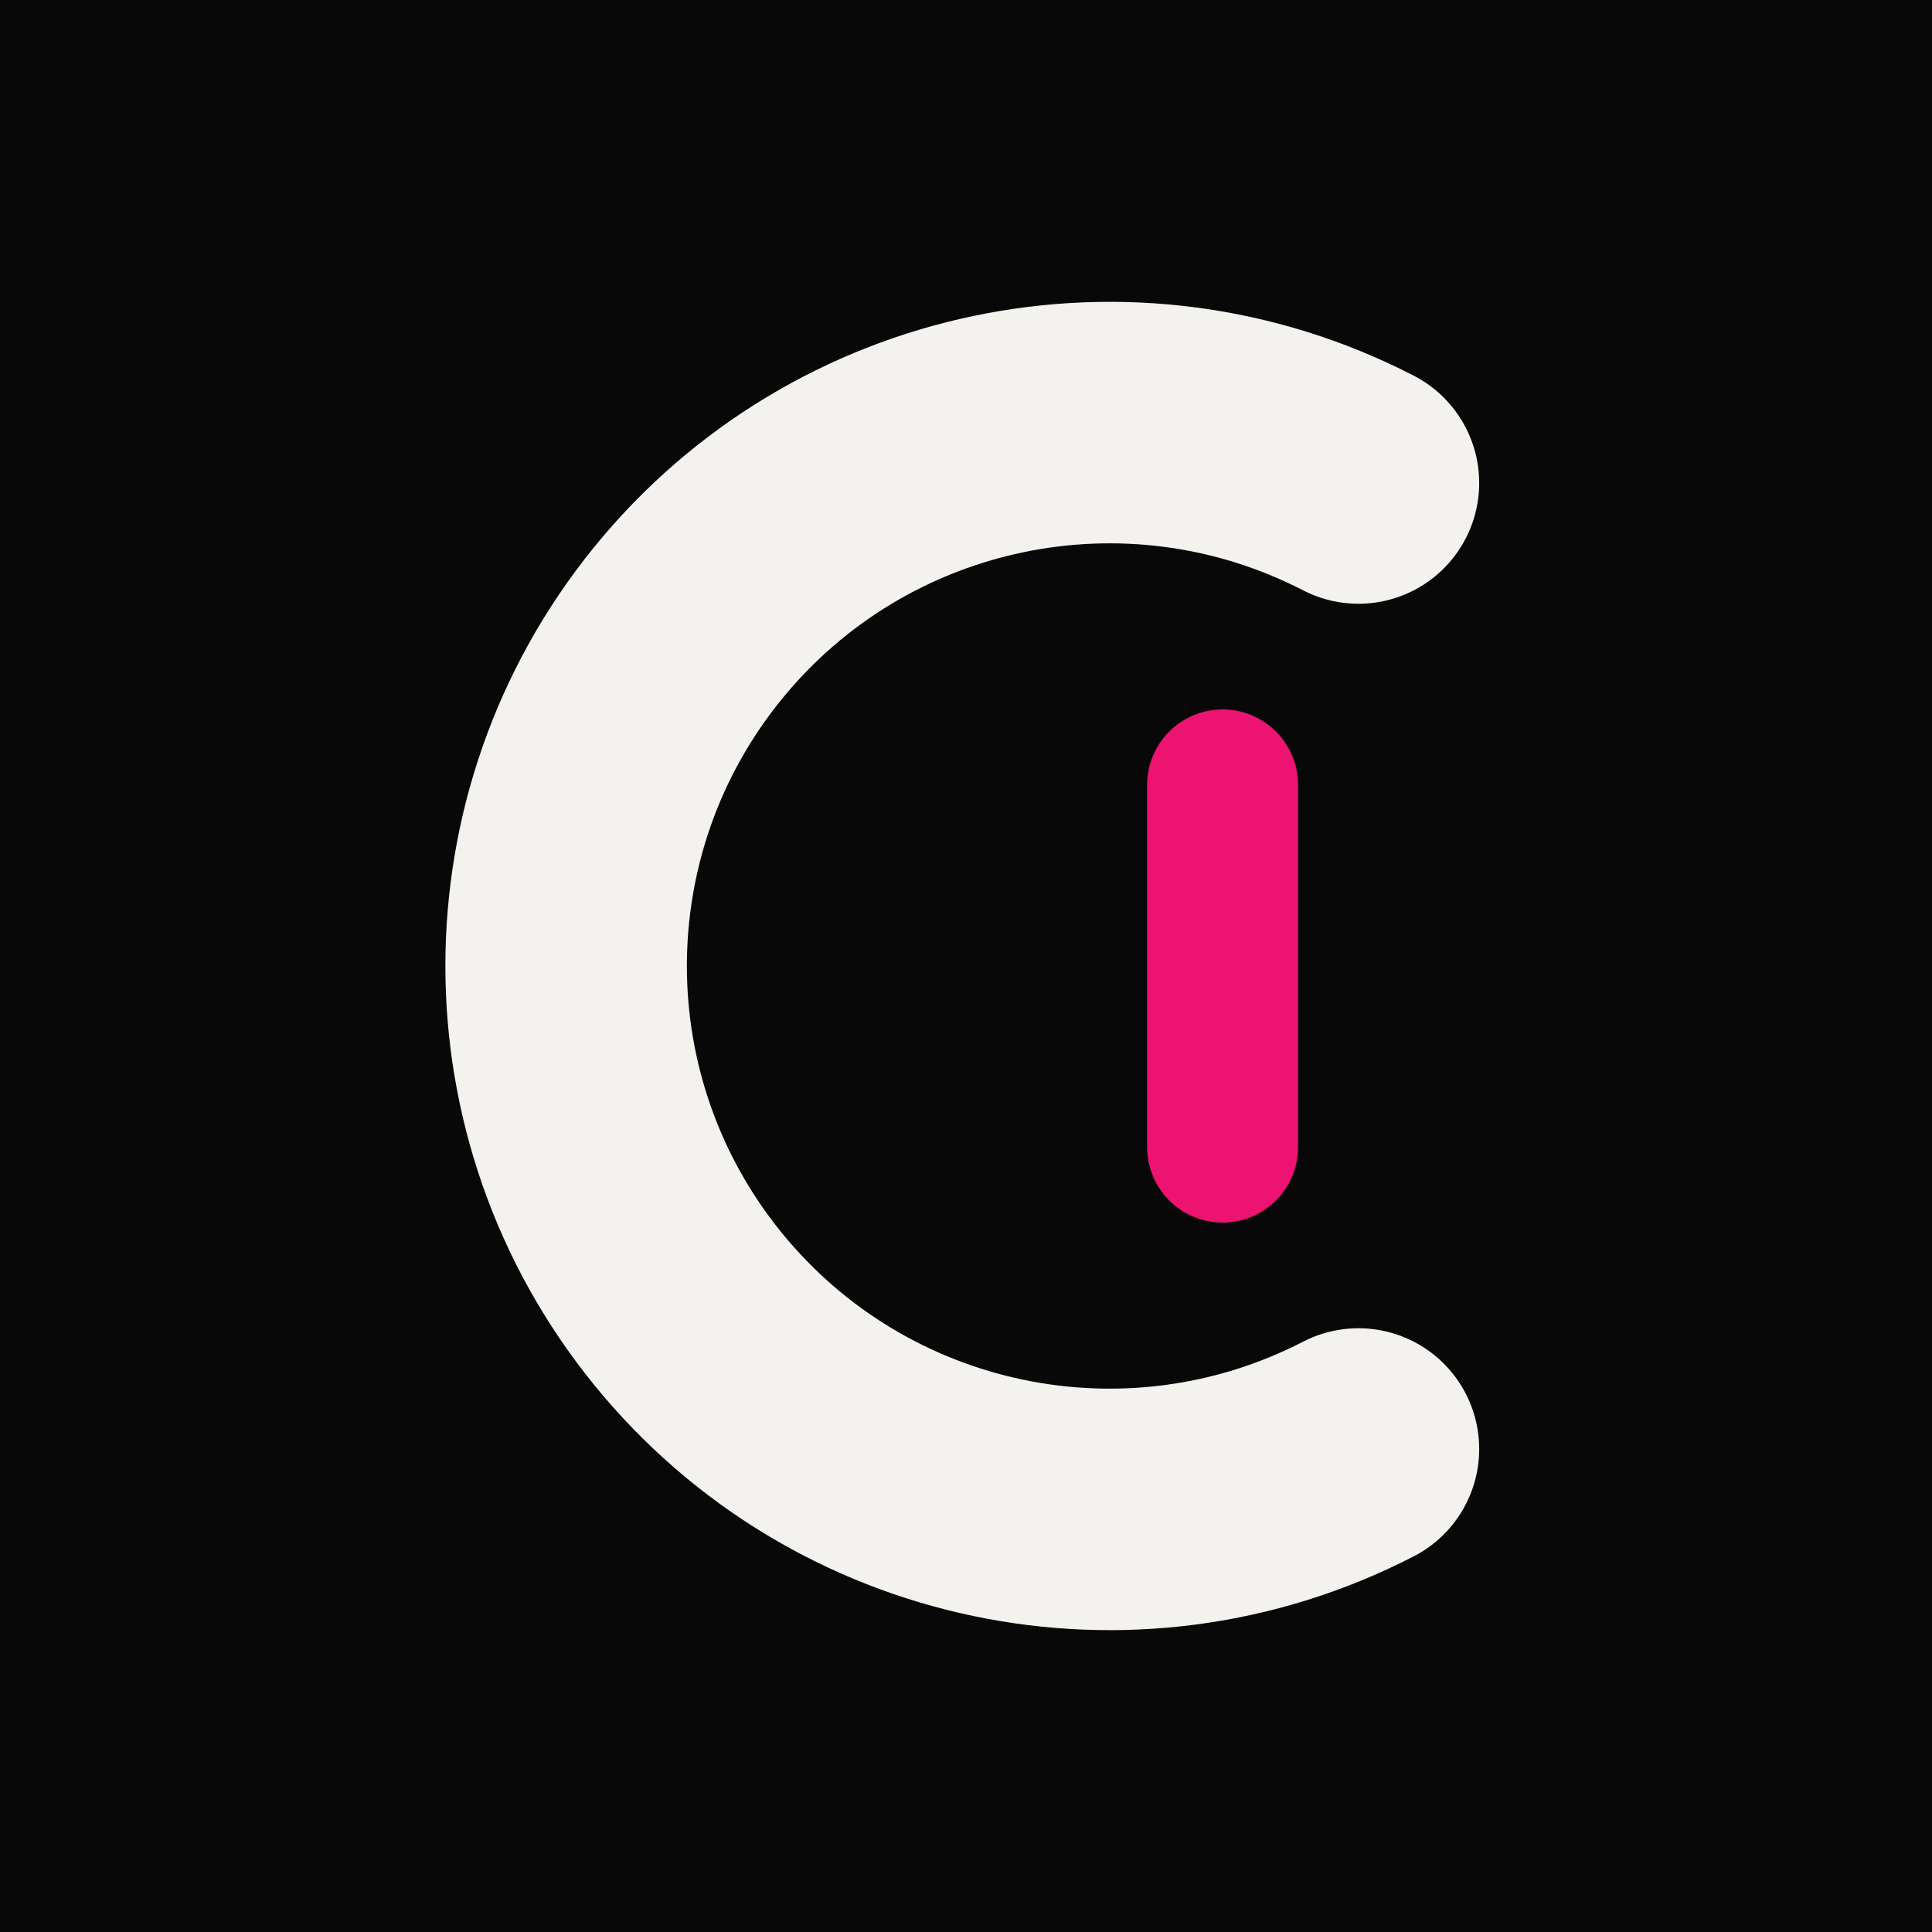
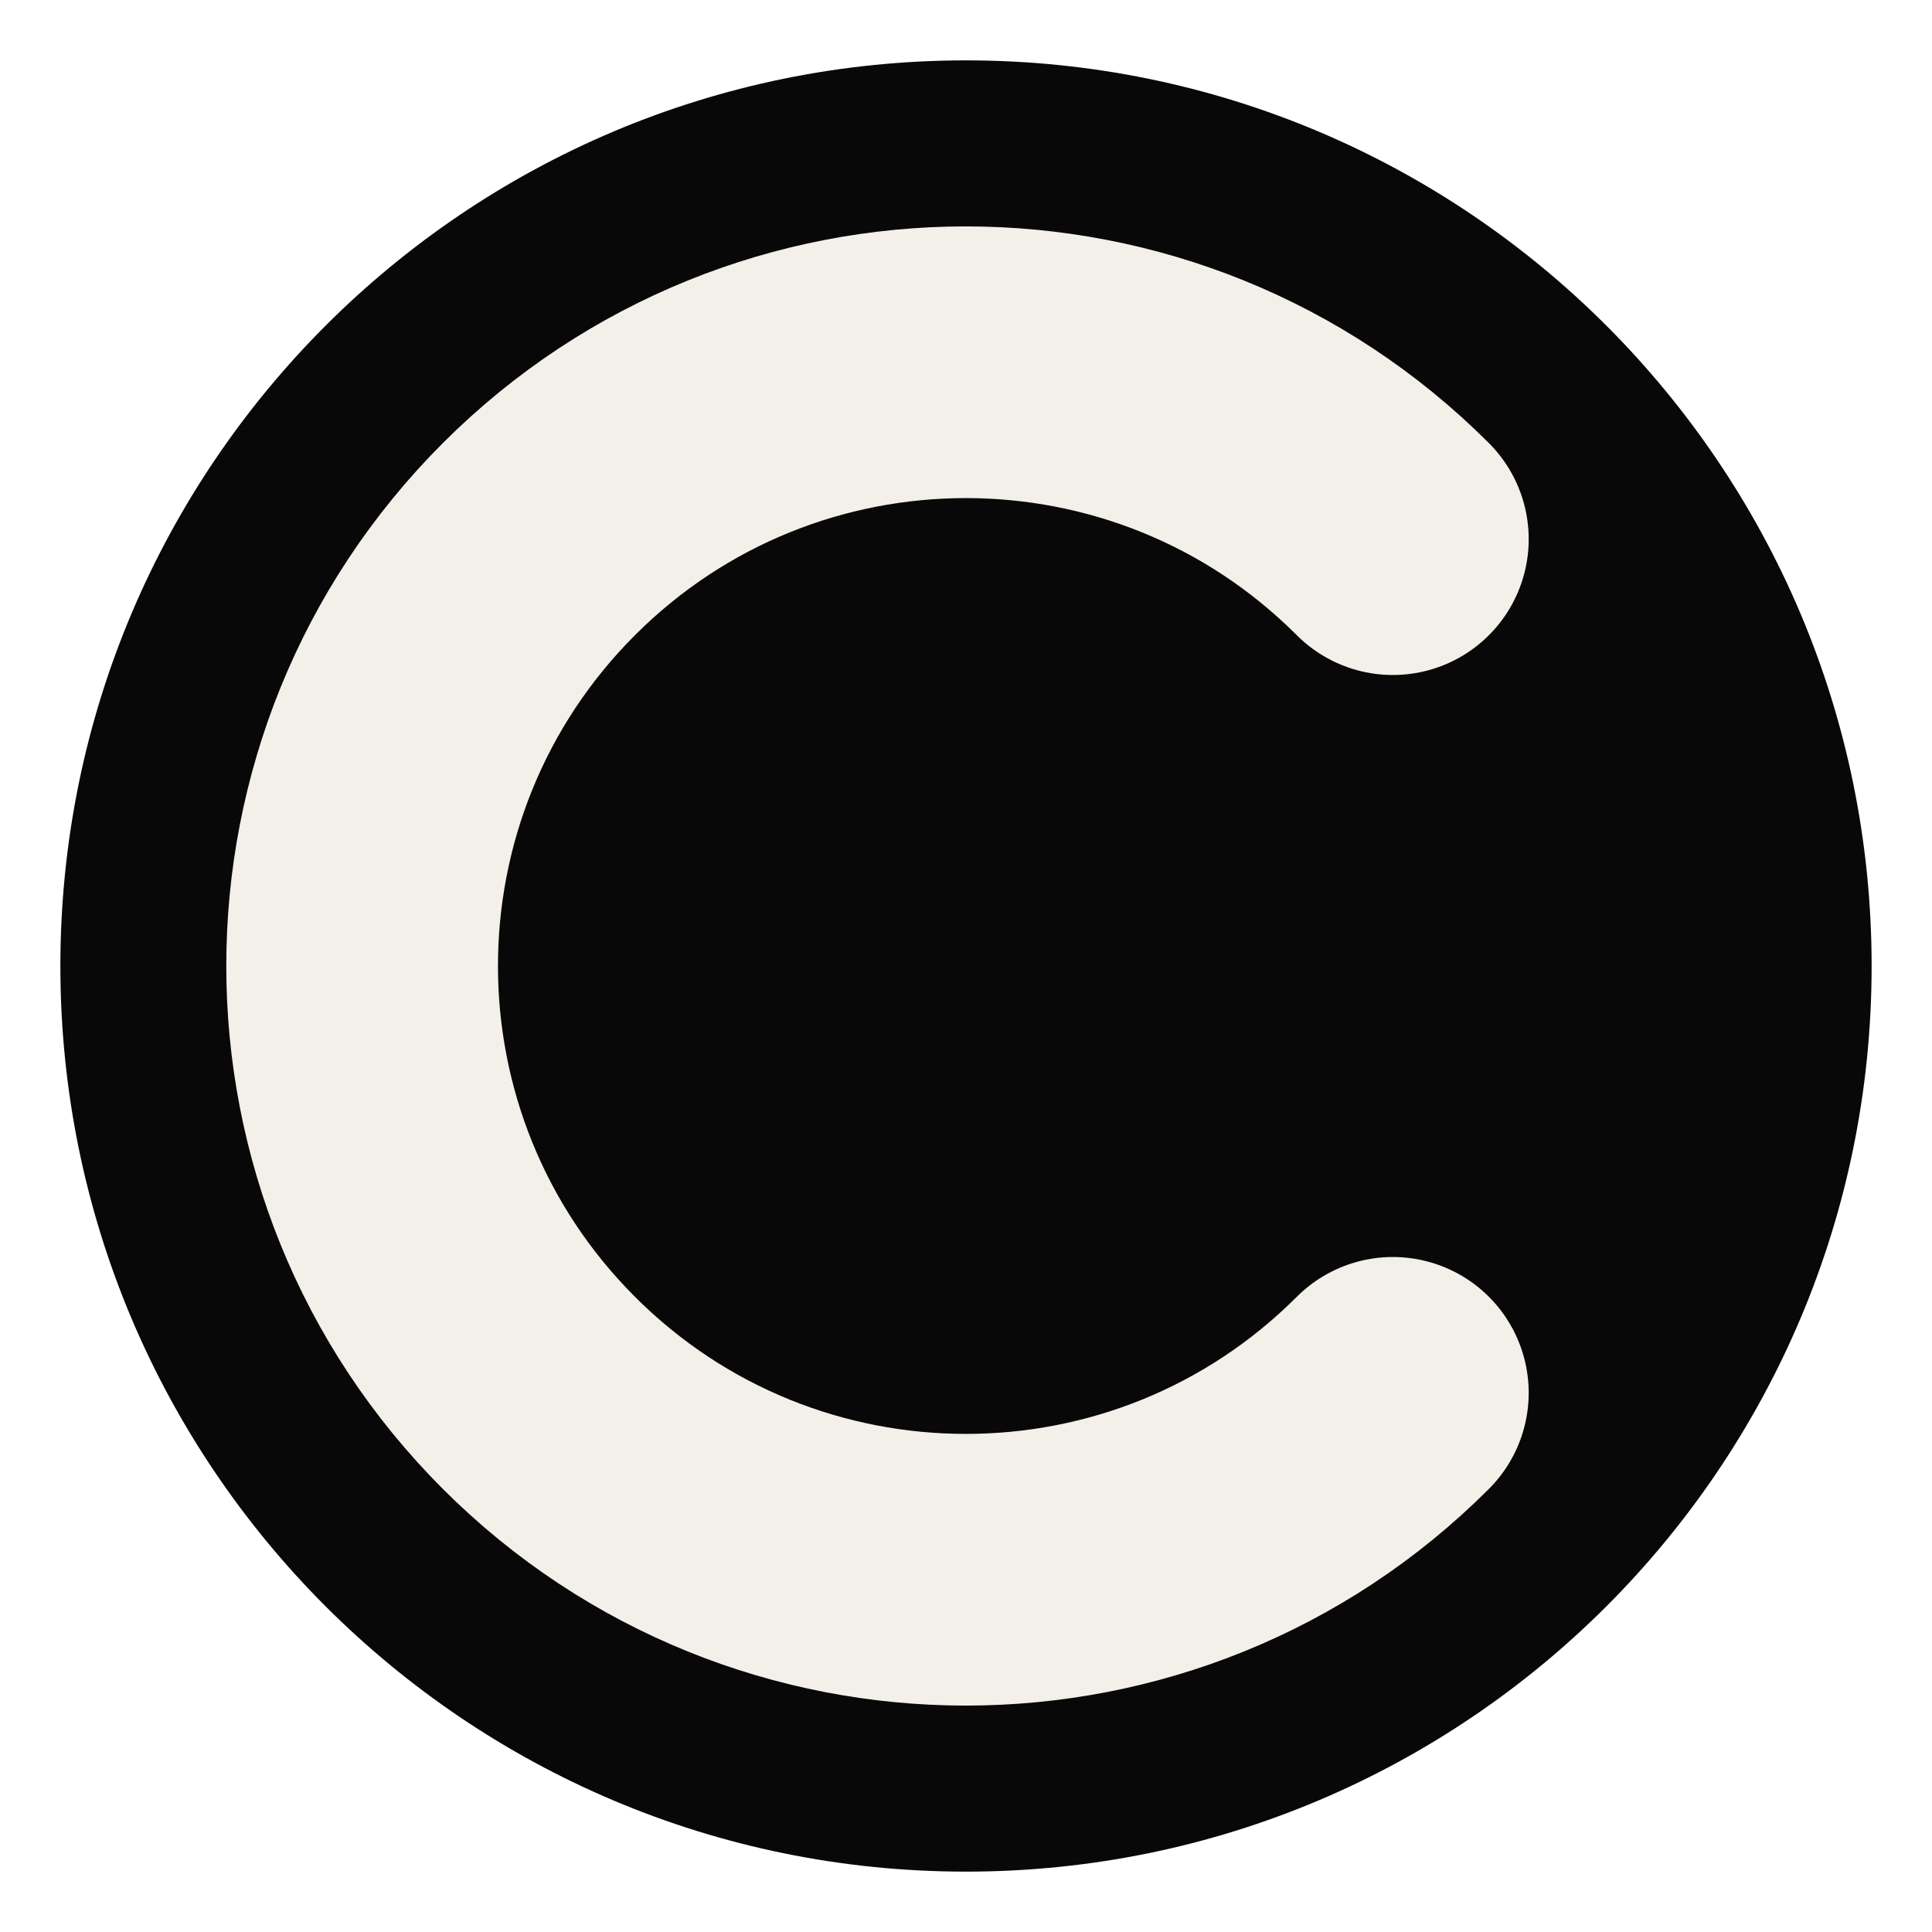
<svg xmlns="http://www.w3.org/2000/svg" viewBox="0 0 64 64" role="img" aria-label="Clayton Gentry">
-   <rect width="64" height="64" fill="#080808" />
-   <path d="M45 16A18 18 0 1 0 45 48" fill="none" stroke="#f3f2ef" stroke-linecap="round" stroke-width="8" />
-   <path d="M40.5 26V38" fill="none" stroke="hsl(334 85% 50%)" stroke-linecap="round" stroke-width="5" />
+   <circle cx="32" cy="32" r="30" fill="#080808" />
+   <path d="M46.14 17.86A20 20 0 1 0 46.14 46.14" fill="none" stroke="#f3f0e9" stroke-linecap="round" stroke-width="9" />
</svg>
